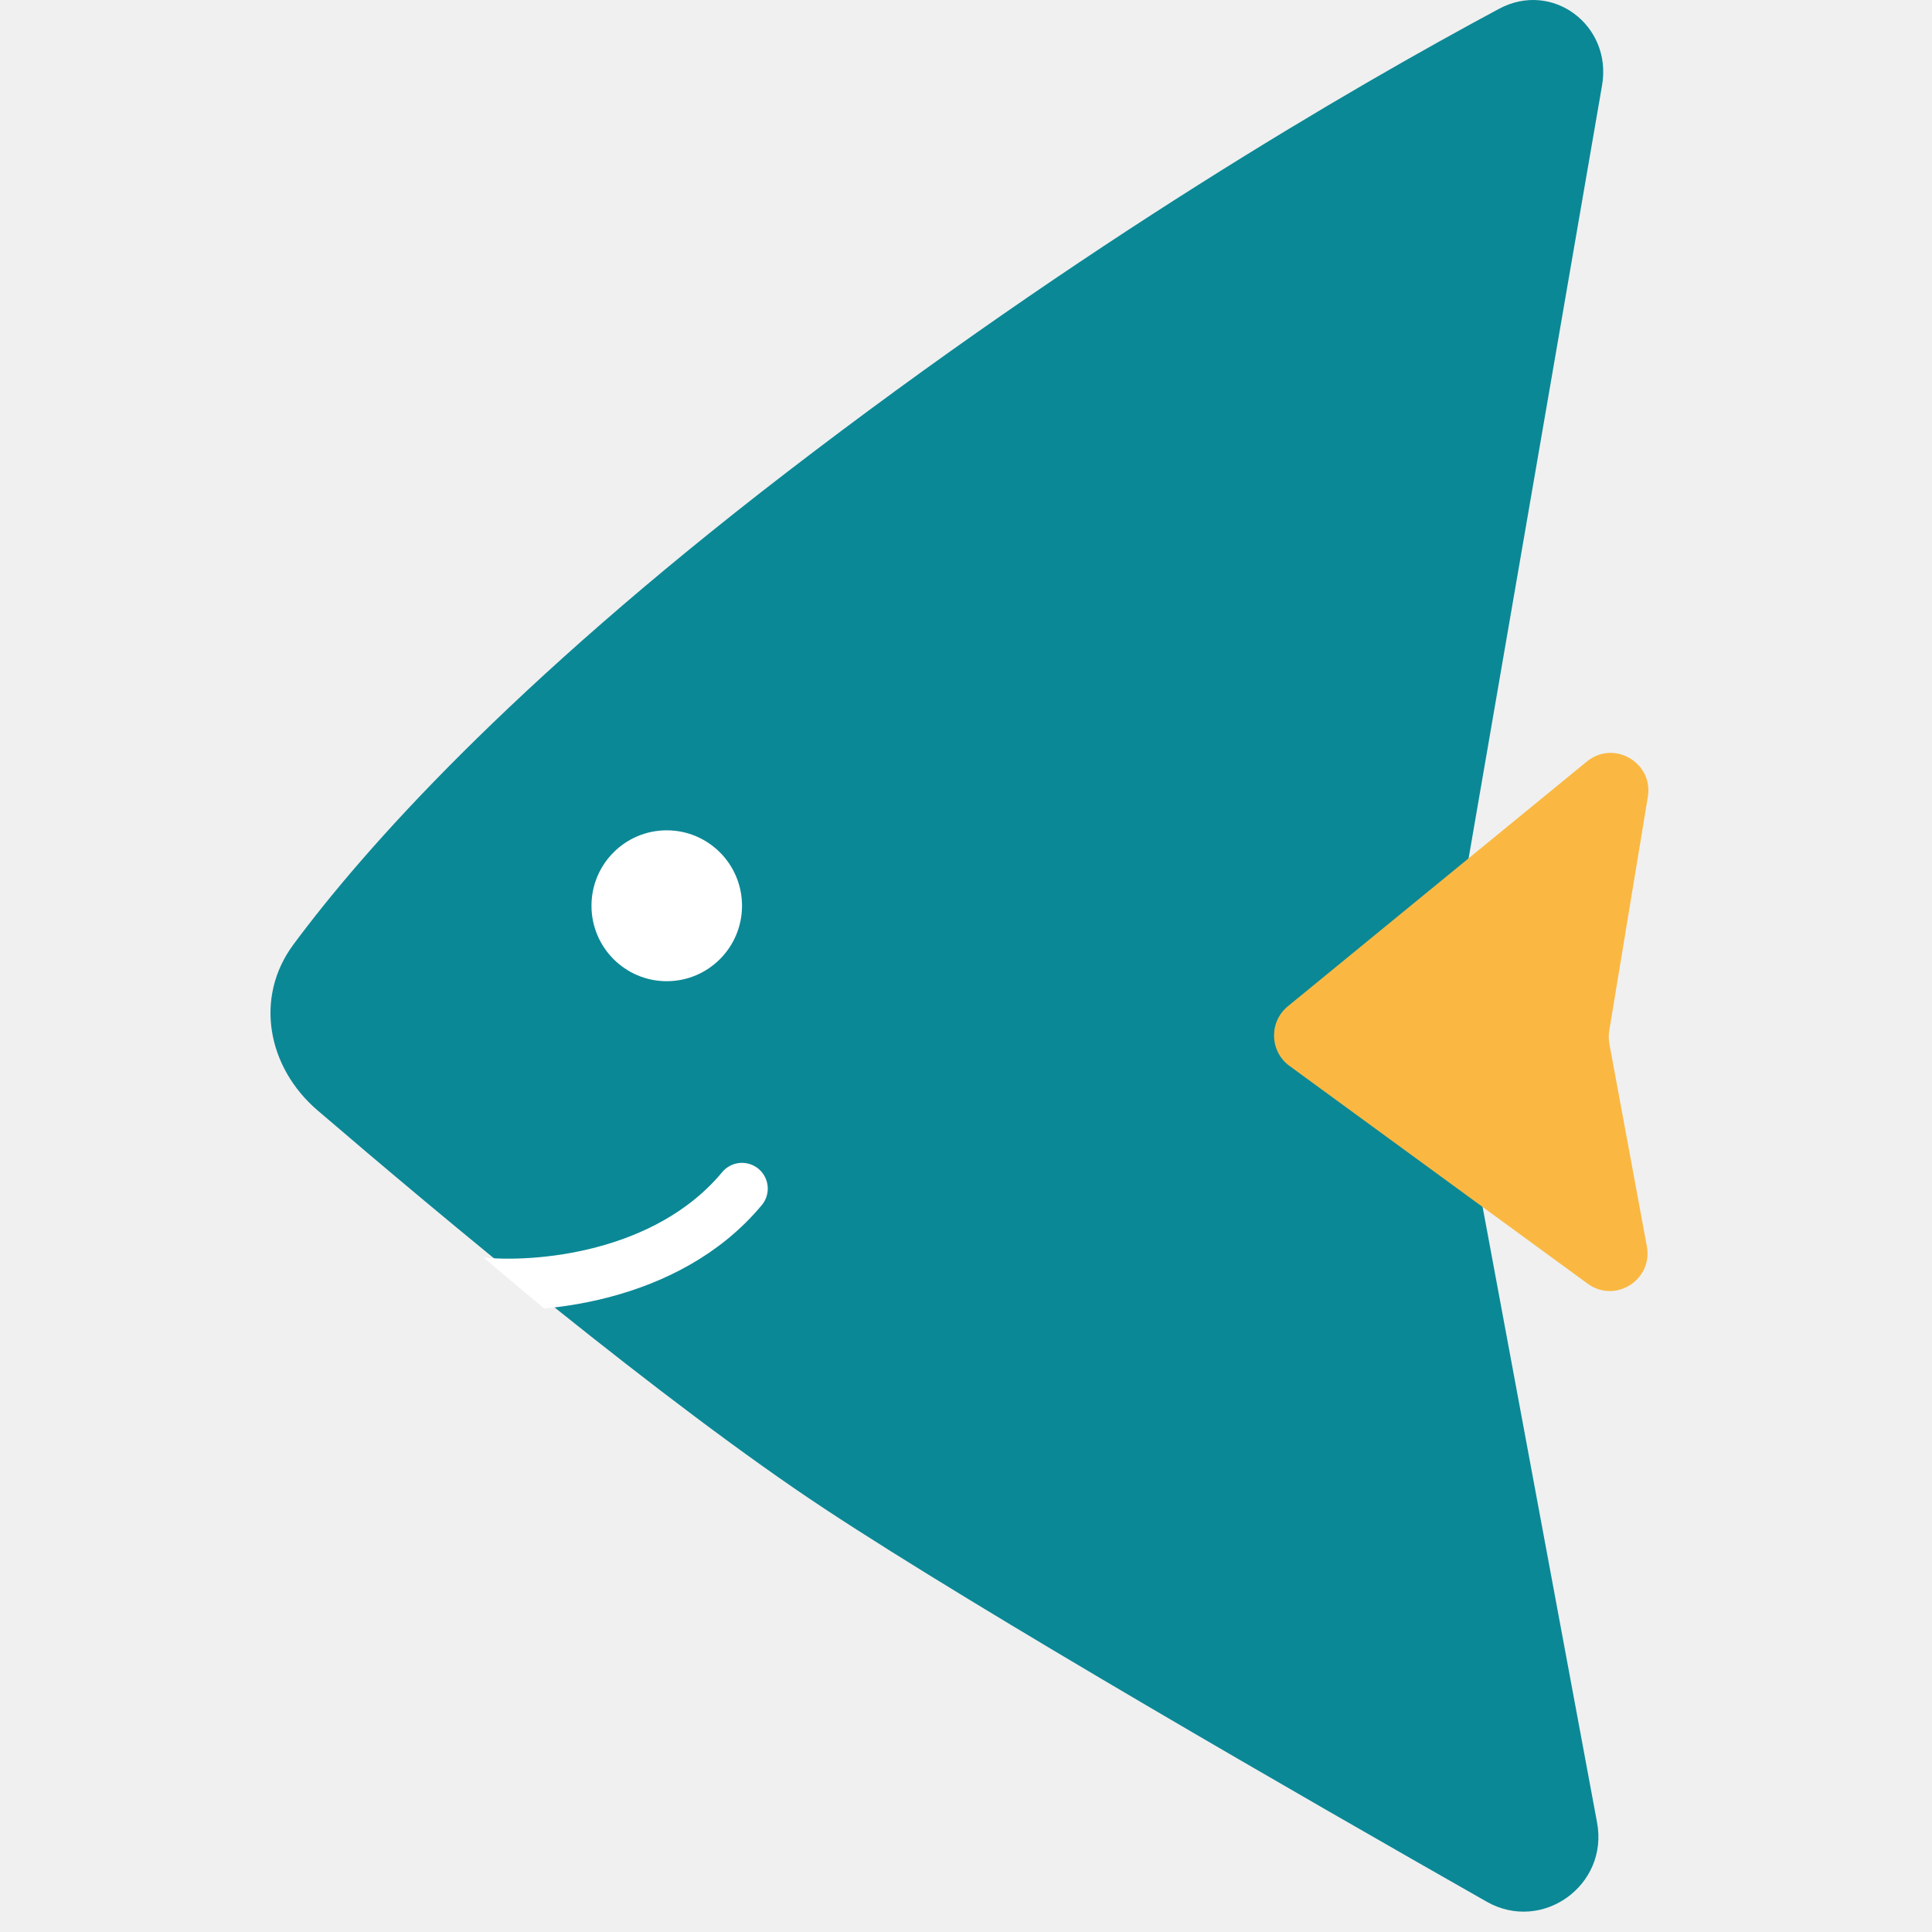
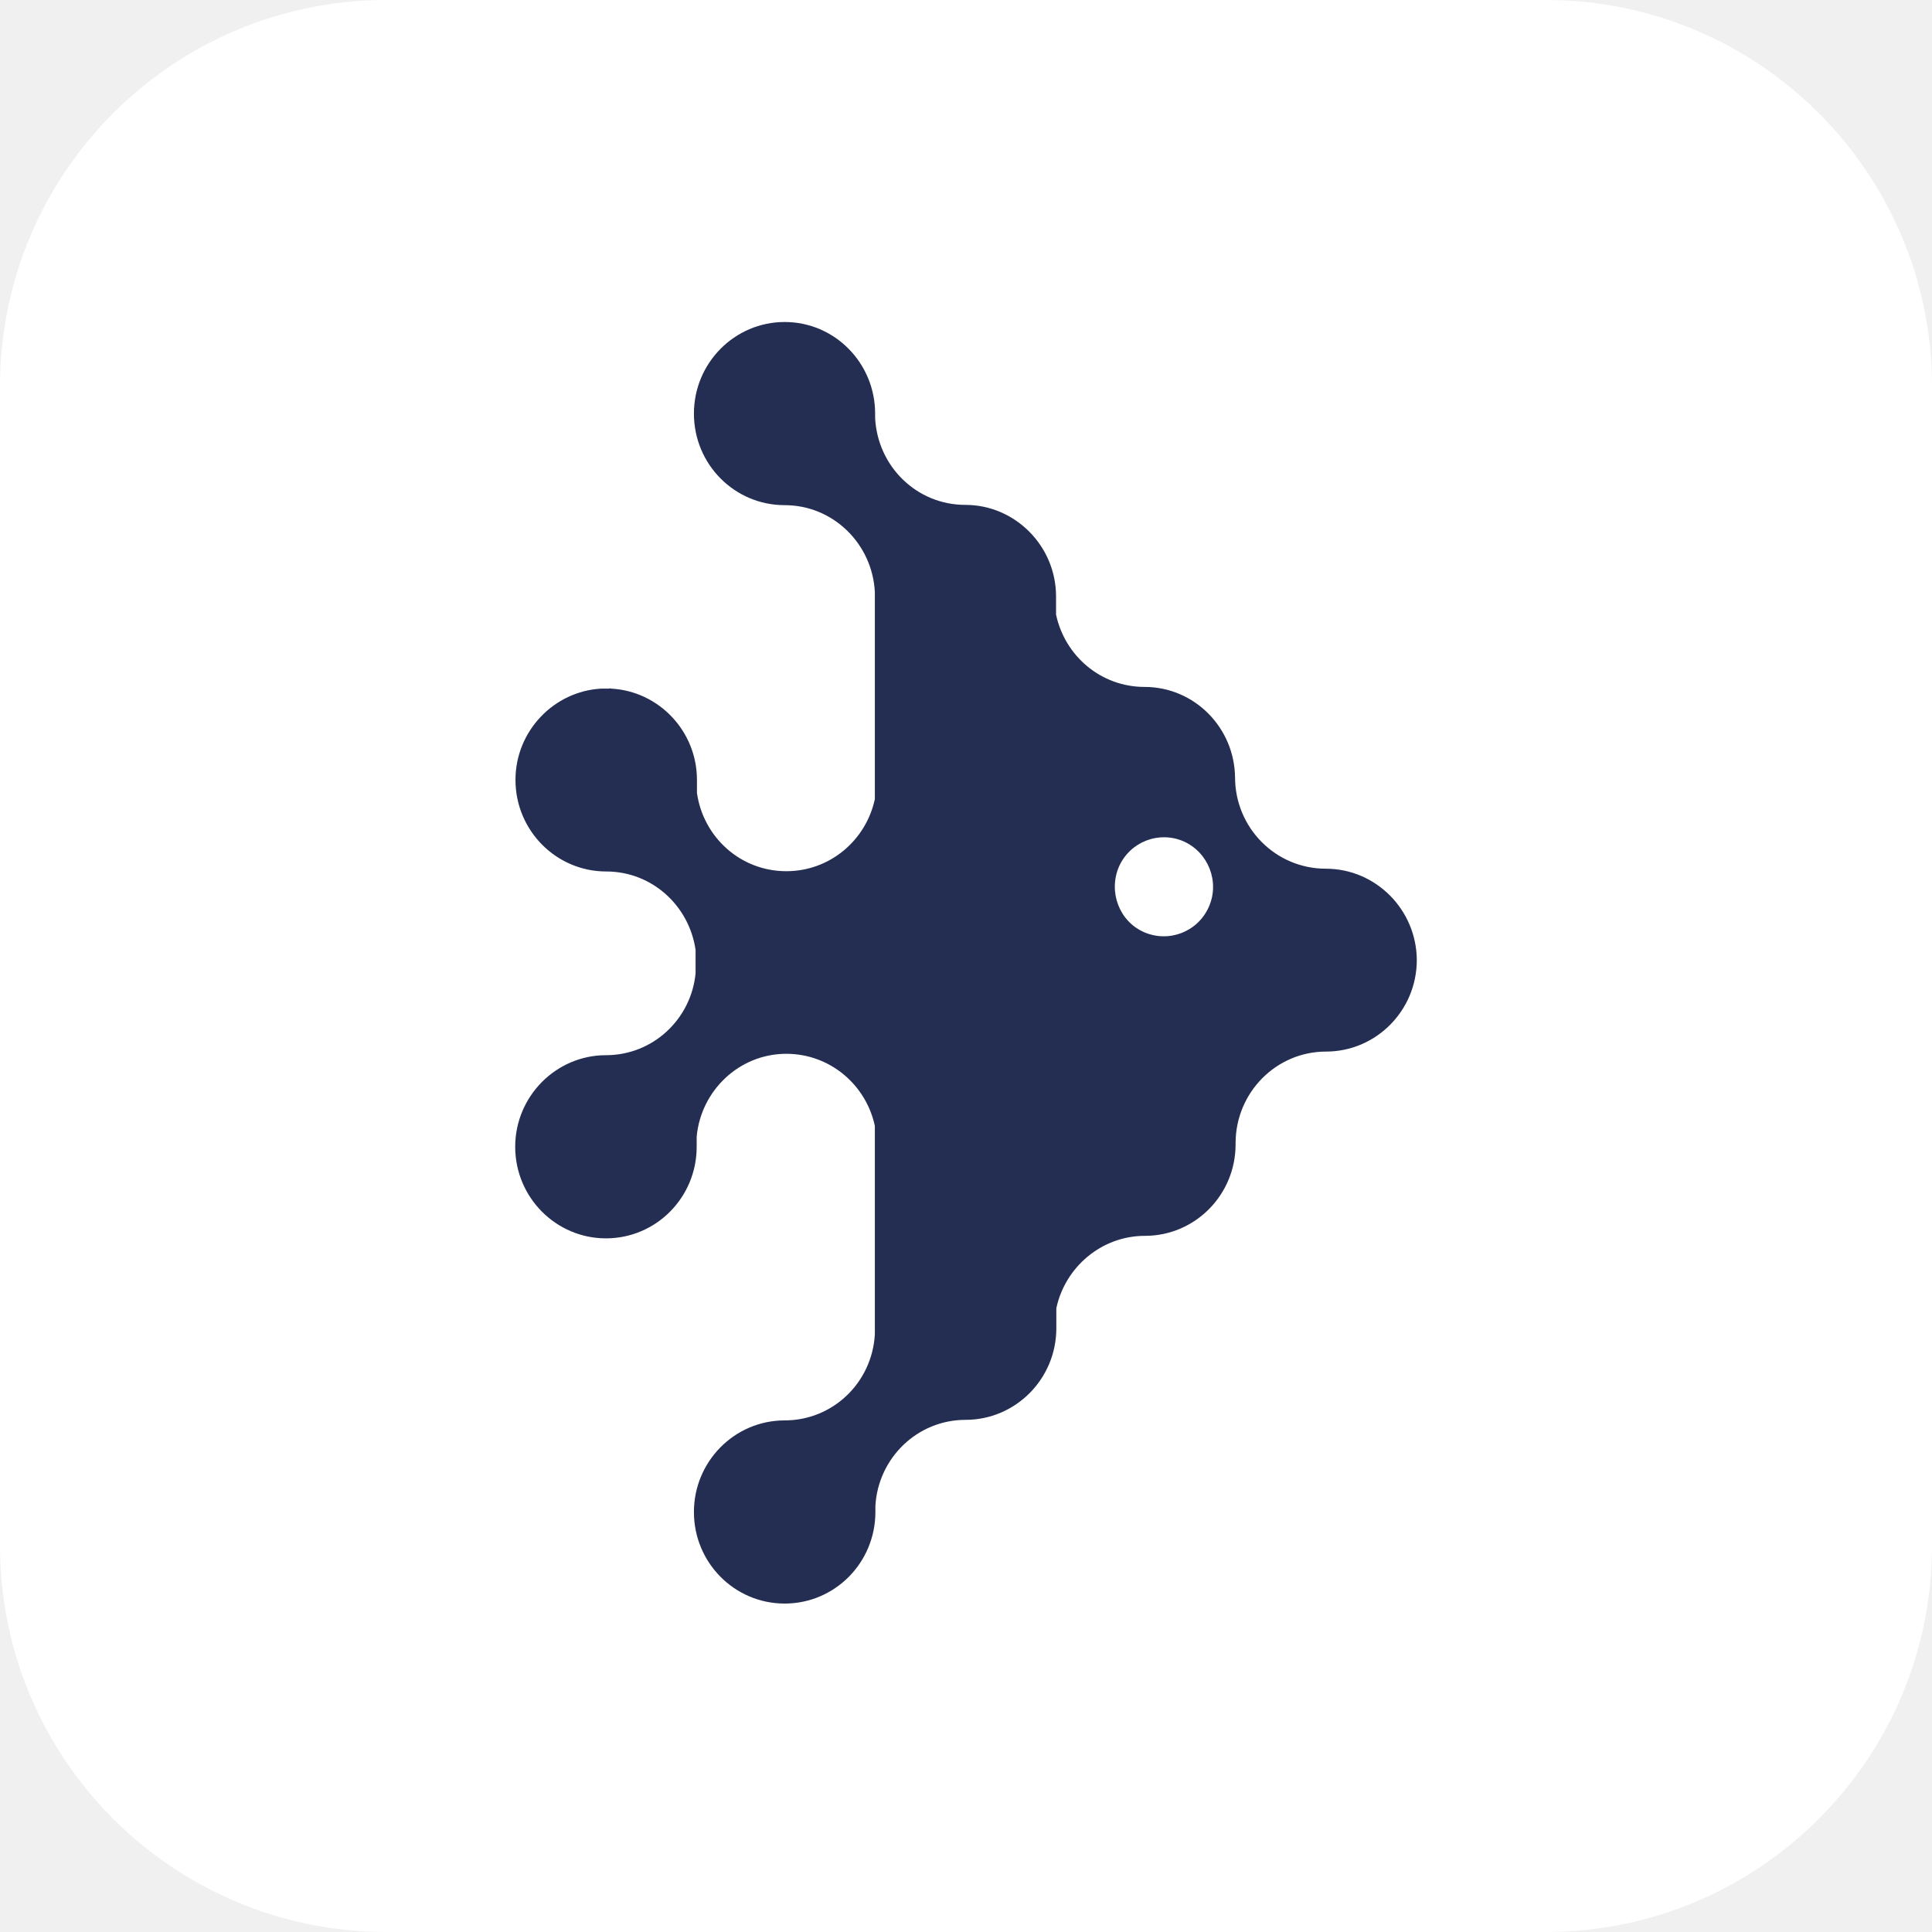
- <svg xmlns="http://www.w3.org/2000/svg" width="75" height="75" viewBox="-10.5 0 75 75" fill="none">
-   <g clip-path="url(#clip0_7523_1936)">
-     <g clip-path="url(#clip1_7523_1936)">
-       <path d="M1.823 43.101C-0.119 41.434 -0.635 38.725 0.889 36.668C3.614 32.991 9.22 26.655 20.056 18.323C31.599 9.447 41.892 3.454 47.69 0.343C49.765 -0.771 52.093 0.988 51.692 3.312L45.651 38.303C45.592 38.646 45.594 38.996 45.658 39.339L51.498 70.751C51.952 73.19 49.365 75.047 47.211 73.823C40.051 69.752 27.645 62.614 21.537 58.588C15.301 54.478 6.511 47.122 1.823 43.101Z" fill="#0B8896" />
-       <path d="M15.383 38.09C16.996 38.09 18.305 36.779 18.305 35.161C18.305 33.544 16.996 32.233 15.383 32.233C13.769 32.233 12.461 33.544 12.461 35.161C12.461 36.779 13.769 38.09 15.383 38.09Z" fill="white" />
-       <path d="M39.559 41.38C38.785 40.816 38.754 39.67 39.495 39.063L51.103 29.561C52.146 28.708 53.689 29.603 53.469 30.934L51.971 40.01C51.943 40.178 51.944 40.349 51.975 40.516L53.431 48.383C53.672 49.685 52.202 50.613 51.134 49.833L39.559 41.38Z" fill="#FAB842" />
-       <mask id="mask0_7523_1936" style="mask-type:alpha" maskUnits="userSpaceOnUse" x="7" y="45" width="13" height="6">
-         <path d="M8.078 49.803C10.269 50.047 15.382 49.657 18.304 46.142" stroke="white" stroke-width="2" stroke-linecap="round" />
-       </mask>
-       <g mask="url(#mask0_7523_1936)">
-         <path d="M2.37 43.685C0.183 41.748 -0.173 38.506 1.662 36.231C5.142 31.915 11.425 24.824 19.766 18.323C28.618 11.423 40.119 4.523 46.691 0.75C48.803 -0.463 51.311 1.336 50.901 3.741L45.008 38.346C44.954 38.661 44.952 38.982 45.002 39.297L50.154 71.876C50.55 74.377 47.812 76.172 45.691 74.796C38.129 69.887 24.861 61.26 19.766 57.856C14.868 54.584 7.014 47.8 2.37 43.685Z" fill="white" />
-       </g>
-     </g>
-   </g>
-   <defs>
-     <clipPath id="clip0_7523_1936">
-       <rect width="53.49" height="74.21" fill="white" />
-     </clipPath>
-     <clipPath id="clip1_7523_1936">
-       <rect width="53.49" height="74.21" fill="white" />
-     </clipPath>
-   </defs>
+ <svg xmlns="http://www.w3.org/2000/svg" width="300" height="300" viewBox="0 0 300 300" fill="none">
+   <rect width="300" height="300" rx="60" fill="white" />
+   <path d="M205.867 134.891C198.073 134.891 191.777 128.537 191.777 120.67V120.8C191.734 113.02 185.482 106.666 177.73 106.666C170.964 106.666 165.353 101.868 163.983 95.428V92.618C163.983 84.795 157.645 78.398 149.893 78.398C142.355 78.398 136.274 72.433 135.889 64.912V64.221C135.889 56.397 129.636 50 121.842 50C114.047 50 107.752 56.397 107.752 64.221C107.752 72.087 114.047 78.441 121.842 78.441C129.379 78.441 135.46 84.449 135.846 91.927V124.085C134.475 130.482 128.865 135.28 122.099 135.28C114.989 135.28 109.208 130.006 108.223 123.134V121.102C108.223 113.538 102.313 107.314 94.861 106.925C94.818 106.925 94.818 106.925 94.775 106.882C94.732 106.882 94.732 106.882 94.732 106.882C94.689 106.882 94.604 106.925 94.561 106.925H93.405C85.996 107.314 80.043 113.538 80.043 121.102C80.043 128.969 86.381 135.323 94.133 135.323C101.242 135.323 107.024 140.639 108.009 147.512V151.142C107.323 158.231 101.413 163.85 94.09 163.85C86.338 163.85 80 170.247 80 178.071C80 185.937 86.338 192.291 94.09 192.291C101.884 192.291 108.18 185.937 108.18 178.071V176.471C108.865 169.296 114.818 163.634 122.099 163.634C128.865 163.634 134.475 168.432 135.846 174.829V207.203C135.418 214.681 129.336 220.559 121.842 220.559C114.047 220.559 107.752 226.956 107.752 234.78C107.752 242.646 114.047 249 121.842 249C129.636 249 135.931 242.646 135.931 234.78V233.829C136.36 226.394 142.441 220.473 149.936 220.473C157.687 220.473 164.026 214.119 164.026 206.252V203.14C165.396 196.743 171.049 191.902 177.773 191.902C185.567 191.902 191.863 185.548 191.863 177.682V177.422C191.906 169.642 198.158 163.288 205.91 163.288C213.662 163.288 220 156.934 220 149.068C219.957 141.288 213.662 134.891 205.867 134.891ZM187.709 140.812C185.996 144.702 181.499 146.431 177.645 144.745C173.79 143.06 172.077 138.478 173.747 134.588C175.46 130.698 179.957 128.969 183.812 130.655C187.666 132.384 189.422 136.965 187.709 140.812Z" fill="#242E52" />
</svg>
